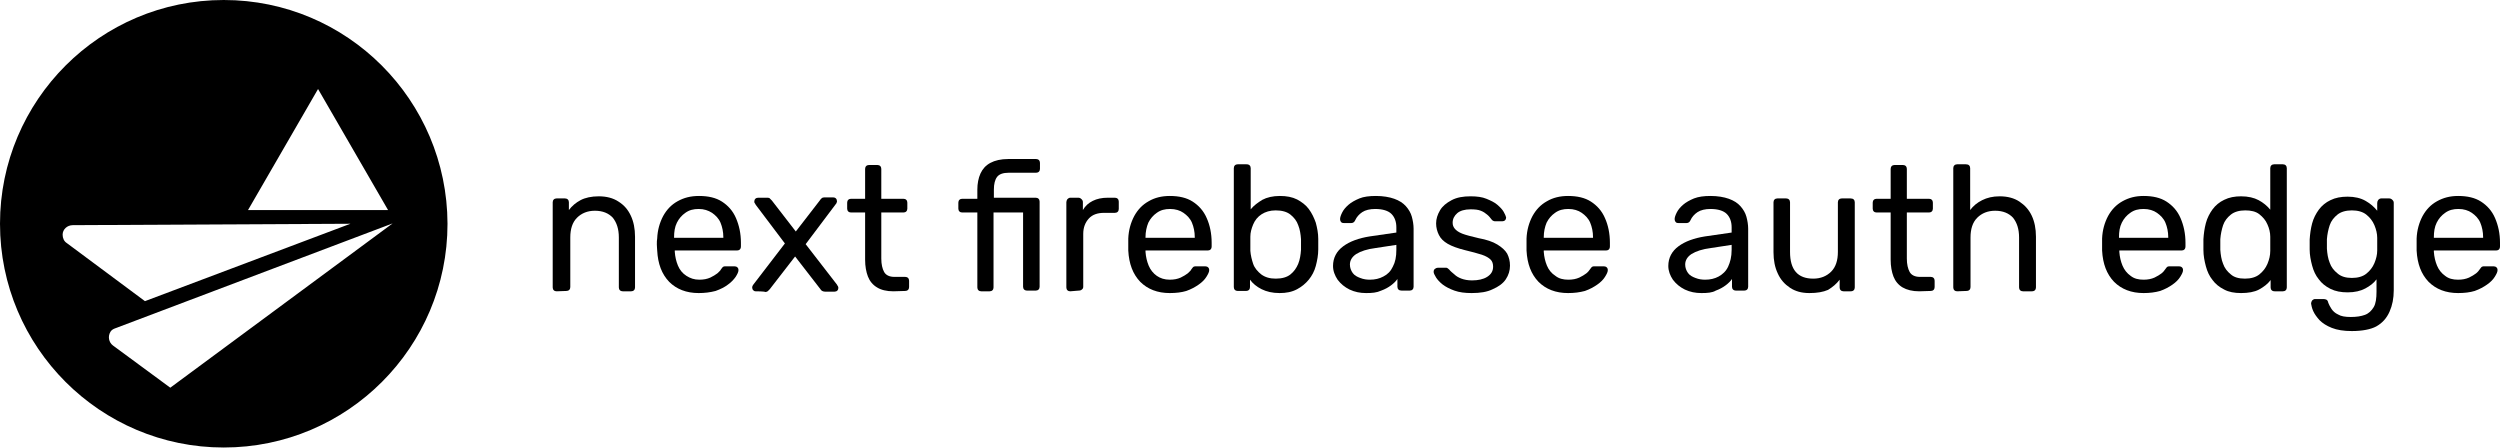
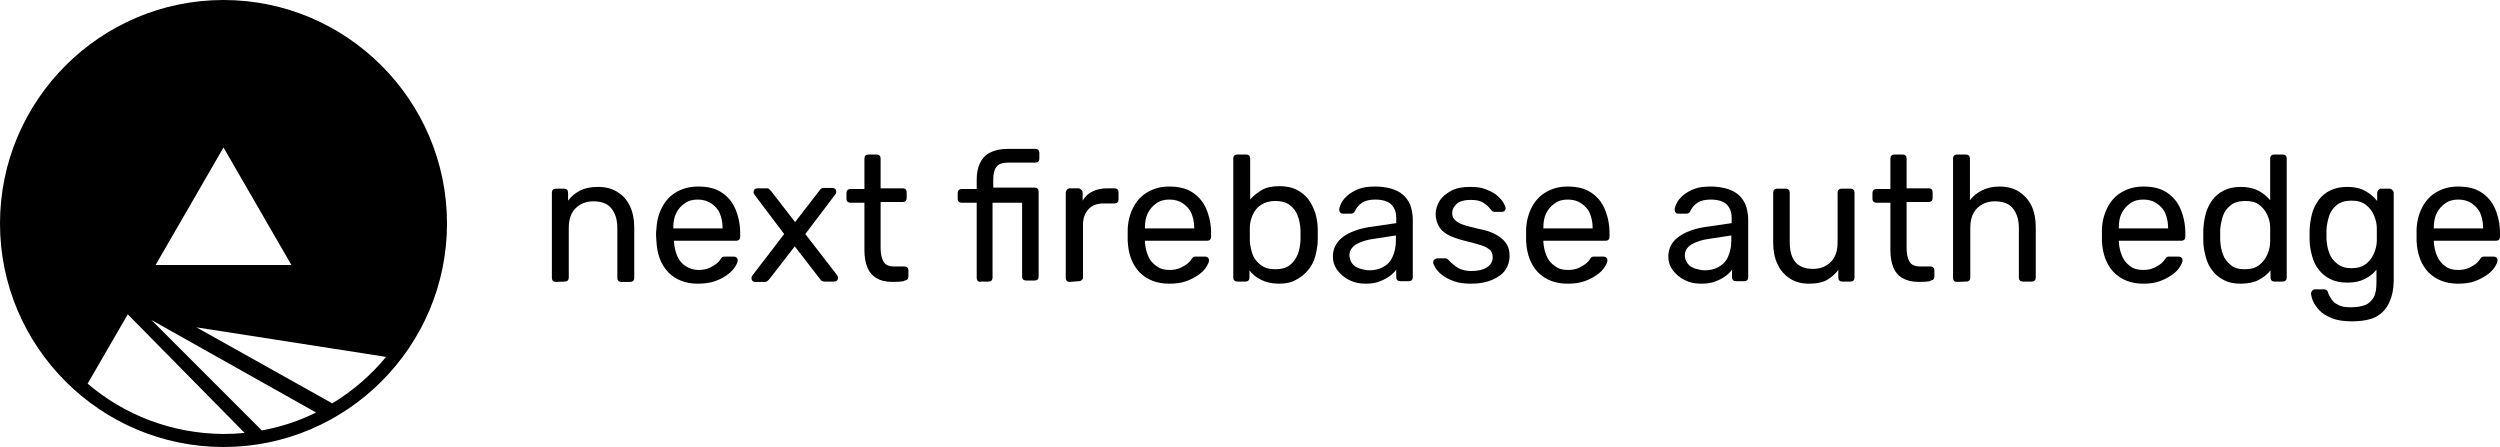
- <svg xmlns="http://www.w3.org/2000/svg" version="1.1" id="Layer_1" x="0px" y="0px" viewBox="0 0 710.6 127.1" style="enable-background:new 0 0 710.6 127.1;" xml:space="preserve">
-   <path d="M63.6,0C28.5,0,0,28.5,0,63.6s28.5,63.6,63.6,63.6s63.6-28.5,63.6-63.6C127.1,28.5,98.7,0,63.6,0z M90.4,25.3l19.9,34.4  H70.5L90.4,25.3z M17.8,66.7c0-1.5,1.3-2.7,2.9-2.7l78.9-0.4l-58.4,22L19,69.1C18.2,68.6,17.8,67.7,17.8,66.7z M48.4,110.2  L32.1,98.2c-1.2-0.9-1.5-2.6-0.7-3.9c0.3-0.5,0.8-0.8,1.4-1l78.8-29.8L48.4,110.2z" />
+ <svg xmlns="http://www.w3.org/2000/svg" version="1.1" id="Layer_1" x="0px" y="0px" viewBox="0 0 710.3 127" style="enable-background:new 0 0 710.3 127;" xml:space="preserve">
  <g>
-     <path d="M158.2,82.8c-0.3,0-0.6-0.1-0.8-0.3s-0.3-0.5-0.3-0.8V57.5c0-0.3,0.1-0.6,0.3-0.8c0.2-0.2,0.5-0.3,0.8-0.3h2.4   c0.3,0,0.6,0.1,0.8,0.3s0.3,0.5,0.3,0.8v2.2c0.9-1.2,2-2.1,3.3-2.8s3.1-1.1,5.2-1.1c2.2,0,4.1,0.5,5.6,1.5c1.6,1,2.7,2.3,3.5,4   s1.2,3.7,1.2,6v14.4c0,0.3-0.1,0.6-0.3,0.8c-0.2,0.2-0.5,0.3-0.8,0.3H177c-0.3,0-0.6-0.1-0.8-0.3s-0.3-0.5-0.3-0.8V67.5   c0-2.4-0.6-4.2-1.7-5.6c-1.2-1.3-2.9-2-5.1-2c-2.1,0-3.8,0.7-5.1,2s-1.9,3.2-1.9,5.6v14.1c0,0.3-0.1,0.6-0.3,0.8   c-0.2,0.2-0.5,0.3-0.8,0.3L158.2,82.8L158.2,82.8z" />
-     <path d="M198.6,83.3c-3.5,0-6.3-1.1-8.4-3.2c-2.1-2.2-3.2-5.1-3.4-8.9c0-0.4-0.1-1-0.1-1.7s0-1.3,0.1-1.7c0.1-2.4,0.7-4.5,1.7-6.4   c1-1.8,2.3-3.2,4.1-4.2s3.7-1.5,6.1-1.5c2.6,0,4.8,0.5,6.5,1.6s3.1,2.6,4,4.7s1.4,4.4,1.4,7V70c0,0.4-0.1,0.7-0.3,0.9   c-0.2,0.2-0.5,0.3-0.8,0.3h-17.7c0,0,0,0.1,0,0.2c0,0.1,0,0.2,0,0.2c0.1,1.4,0.4,2.7,0.9,3.9c0.5,1.2,1.3,2.2,2.4,2.9   s2.2,1.1,3.7,1.1c1.2,0,2.2-0.2,3.1-0.6c0.8-0.4,1.5-0.8,2-1.2c0.5-0.5,0.9-0.8,1-1.1c0.3-0.4,0.5-0.7,0.7-0.8   c0.2-0.1,0.4-0.1,0.8-0.1h2.4c0.3,0,0.6,0.1,0.8,0.3s0.3,0.4,0.3,0.8c0,0.5-0.3,1.1-0.8,1.9c-0.5,0.7-1.2,1.5-2.2,2.2   c-0.9,0.7-2.1,1.3-3.5,1.8C201.9,83.1,200.3,83.3,198.6,83.3z M191.6,67.6h14v-0.2c0-1.5-0.3-2.9-0.8-4.1s-1.4-2.1-2.4-2.8   c-1.1-0.7-2.3-1.1-3.8-1.1c-1.5,0-2.7,0.3-3.8,1.1c-1,0.7-1.8,1.6-2.4,2.8s-0.8,2.6-0.8,4.1L191.6,67.6L191.6,67.6z" />
-     <path d="M214.8,82.8c-0.3,0-0.5-0.1-0.7-0.3c-0.2-0.2-0.3-0.5-0.3-0.8c0-0.1,0-0.2,0.1-0.4c0.1-0.2,0.1-0.3,0.3-0.5l8.9-11.6   l-8.3-11c-0.1-0.2-0.2-0.4-0.3-0.5c-0.1-0.1-0.1-0.3-0.1-0.4c0-0.3,0.1-0.6,0.3-0.8c0.2-0.2,0.5-0.3,0.8-0.3h2.6   c0.4,0,0.7,0.1,0.8,0.3c0.2,0.2,0.4,0.4,0.5,0.5l6.8,8.8l6.8-8.8c0.1-0.2,0.3-0.4,0.5-0.6s0.5-0.3,0.8-0.3h2.5   c0.3,0,0.6,0.1,0.8,0.3c0.2,0.2,0.3,0.5,0.3,0.8c0,0.1,0,0.3-0.1,0.4c0,0.1-0.1,0.3-0.3,0.5L229,69.4l8.9,11.5   c0.1,0.2,0.2,0.4,0.3,0.5c0,0.1,0.1,0.3,0.1,0.4c0,0.3-0.1,0.6-0.3,0.8c-0.2,0.2-0.5,0.3-0.8,0.3h-2.7c-0.3,0-0.6-0.1-0.8-0.2   s-0.4-0.3-0.5-0.5l-7.2-9.3l-7.2,9.3c-0.1,0.1-0.3,0.3-0.5,0.5c-0.2,0.2-0.5,0.3-0.8,0.3C217.4,82.8,214.8,82.8,214.8,82.8z" />
-     <path d="M253.9,82.8c-1.9,0-3.5-0.4-4.6-1.1c-1.2-0.7-2.1-1.8-2.6-3.1c-0.5-1.3-0.8-2.9-0.8-4.8V60.4h-4c-0.3,0-0.6-0.1-0.8-0.3   s-0.3-0.5-0.3-0.8v-1.7c0-0.3,0.1-0.6,0.3-0.8c0.2-0.2,0.5-0.3,0.8-0.3h4v-8.5c0-0.3,0.1-0.6,0.3-0.8s0.5-0.3,0.8-0.3h2.4   c0.3,0,0.6,0.1,0.8,0.3s0.3,0.5,0.3,0.8v8.5h6.3c0.3,0,0.6,0.1,0.8,0.3c0.2,0.2,0.3,0.5,0.3,0.8v1.7c0,0.3-0.1,0.6-0.3,0.8   c-0.2,0.2-0.5,0.3-0.8,0.3h-6.3v13.1c0,1.6,0.3,2.9,0.8,3.8c0.5,0.9,1.5,1.4,2.9,1.4h3.1c0.3,0,0.6,0.1,0.8,0.3   c0.2,0.2,0.3,0.5,0.3,0.8v1.8c0,0.3-0.1,0.6-0.3,0.8c-0.2,0.2-0.5,0.3-0.8,0.3L253.9,82.8L253.9,82.8z" />
-     <path d="M278.9,82.8c-0.3,0-0.6-0.1-0.8-0.3c-0.2-0.2-0.3-0.5-0.3-0.8V60.4h-4.3c-0.3,0-0.6-0.1-0.8-0.3c-0.2-0.2-0.3-0.5-0.3-0.8   v-1.7c0-0.3,0.1-0.6,0.3-0.8c0.2-0.2,0.5-0.3,0.8-0.3h4.3v-2.6c0-1.7,0.3-3.3,0.9-4.6c0.6-1.3,1.5-2.3,2.8-3c1.3-0.7,3-1.1,5.1-1.1   h7.9c0.3,0,0.6,0.1,0.8,0.3c0.2,0.2,0.3,0.5,0.3,0.8V48c0,0.3-0.1,0.6-0.3,0.8c-0.2,0.2-0.5,0.3-0.8,0.3h-7.8   c-1.6,0-2.7,0.4-3.3,1.2c-0.6,0.8-0.9,2-0.9,3.6v2.3h11.9c0.3,0,0.6,0.1,0.8,0.3c0.2,0.2,0.3,0.5,0.3,0.8v24.2   c0,0.3-0.1,0.6-0.3,0.8c-0.2,0.2-0.5,0.3-0.8,0.3H292c-0.4,0-0.7-0.1-0.9-0.3c-0.2-0.2-0.3-0.5-0.3-0.8V60.4h-8.4v21.3   c0,0.3-0.1,0.6-0.3,0.8c-0.2,0.2-0.5,0.3-0.8,0.3H278.9z" />
-     <path d="M304.2,82.8c-0.3,0-0.6-0.1-0.8-0.3c-0.2-0.2-0.3-0.5-0.3-0.8V57.5c0-0.3,0.1-0.6,0.3-0.9c0.2-0.2,0.5-0.4,0.8-0.4h2.3   c0.3,0,0.6,0.1,0.9,0.4s0.4,0.5,0.4,0.9v2.2c0.7-1.2,1.6-2,2.8-2.6c1.2-0.6,2.6-0.9,4.3-0.9h2c0.3,0,0.6,0.1,0.8,0.3   s0.3,0.5,0.3,0.8v2.1c0,0.3-0.1,0.6-0.3,0.8c-0.2,0.2-0.5,0.3-0.8,0.3h-3.1c-1.8,0-3.3,0.5-4.3,1.6s-1.6,2.5-1.6,4.4v15   c0,0.3-0.1,0.6-0.4,0.8c-0.2,0.2-0.5,0.3-0.9,0.3L304.2,82.8L304.2,82.8z" />
-     <path d="M332.5,83.3c-3.5,0-6.3-1.1-8.4-3.2c-2.1-2.2-3.2-5.1-3.4-8.9c0-0.4,0-1,0-1.7s0-1.3,0-1.7c0.1-2.4,0.7-4.5,1.7-6.4   c1-1.8,2.3-3.2,4.1-4.2c1.7-1,3.7-1.5,6-1.5c2.6,0,4.8,0.5,6.5,1.6s3.1,2.6,4,4.7c0.9,2,1.4,4.4,1.4,7V70c0,0.4-0.1,0.7-0.3,0.9   c-0.2,0.2-0.5,0.3-0.8,0.3h-17.7c0,0,0,0.1,0,0.2c0,0.1,0,0.2,0,0.2c0.1,1.4,0.4,2.7,0.9,3.9c0.5,1.2,1.3,2.2,2.3,2.9   s2.2,1.1,3.7,1.1c1.2,0,2.2-0.2,3.1-0.6c0.8-0.4,1.5-0.8,2-1.2c0.5-0.5,0.9-0.8,1-1.1c0.3-0.4,0.5-0.7,0.7-0.8   c0.2-0.1,0.4-0.1,0.8-0.1h2.5c0.3,0,0.6,0.1,0.8,0.3c0.2,0.2,0.3,0.4,0.3,0.8c0,0.5-0.3,1.1-0.8,1.9s-1.2,1.5-2.2,2.2   c-1,0.7-2.1,1.3-3.5,1.8C335.9,83.1,334.3,83.3,332.5,83.3z M325.6,67.6h14v-0.2c0-1.5-0.3-2.9-0.8-4.1s-1.4-2.1-2.4-2.8   c-1-0.7-2.3-1.1-3.8-1.1c-1.5,0-2.7,0.3-3.8,1.1c-1,0.7-1.8,1.6-2.4,2.8c-0.5,1.2-0.8,2.6-0.8,4.1V67.6z" />
-     <path d="M363.7,83.3c-2,0-3.7-0.4-5.1-1.1s-2.5-1.6-3.3-2.7v2.1c0,0.3-0.1,0.6-0.3,0.8c-0.2,0.2-0.5,0.3-0.8,0.3h-2.4   c-0.3,0-0.6-0.1-0.8-0.3c-0.2-0.2-0.3-0.5-0.3-0.8V47.8c0-0.3,0.1-0.6,0.3-0.8c0.2-0.2,0.5-0.3,0.8-0.3h2.5c0.4,0,0.7,0.1,0.9,0.3   c0.2,0.2,0.3,0.5,0.3,0.8v11.7c0.9-1.1,2-1.9,3.3-2.7c1.3-0.7,3-1.1,5-1.1c1.9,0,3.5,0.3,4.9,1c1.3,0.7,2.5,1.6,3.3,2.7   c0.9,1.2,1.5,2.5,2,3.9c0.4,1.5,0.7,3,0.7,4.6c0,0.5,0,1.1,0,1.5s0,1,0,1.5c0,1.6-0.3,3.2-0.7,4.7c-0.4,1.5-1.1,2.8-2,3.9   c-0.9,1.1-2,2-3.3,2.7C367.2,83,365.6,83.3,363.7,83.3z M362.6,79.2c1.8,0,3.2-0.4,4.2-1.2c1-0.8,1.7-1.8,2.2-3s0.7-2.6,0.8-4   c0-1,0-2,0-3c-0.1-1.4-0.3-2.8-0.8-4c-0.4-1.2-1.2-2.2-2.2-3c-1-0.8-2.4-1.2-4.2-1.2c-1.6,0-2.9,0.4-4,1.1   c-1.1,0.7-1.9,1.7-2.4,2.9c-0.5,1.2-0.8,2.3-0.8,3.5c0,0.5,0,1.2,0,2s0,1.4,0,2c0.1,1.3,0.4,2.5,0.8,3.7s1.3,2.2,2.3,3   C359.6,78.8,360.9,79.2,362.6,79.2z" />
-     <path d="M388.3,83.3c-1.7,0-3.2-0.3-4.7-1c-1.4-0.7-2.5-1.6-3.4-2.8c-0.8-1.2-1.3-2.5-1.3-3.9c0-2.3,1-4.2,2.9-5.6   c1.9-1.4,4.4-2.3,7.5-2.8l7.6-1.1v-1.5c0-1.6-0.5-2.9-1.4-3.8c-0.9-0.9-2.5-1.4-4.6-1.4c-1.5,0-2.8,0.3-3.7,0.9   c-0.9,0.6-1.6,1.4-2,2.3c-0.2,0.5-0.6,0.8-1.1,0.8H382c-0.4,0-0.7-0.1-0.8-0.3c-0.2-0.2-0.3-0.5-0.3-0.8c0-0.5,0.2-1.1,0.6-1.9   c0.4-0.8,1-1.5,1.8-2.2s1.9-1.3,3.1-1.8s2.8-0.7,4.7-0.7c2,0,3.8,0.3,5.2,0.8c1.4,0.5,2.5,1.2,3.3,2.1c0.8,0.9,1.4,1.9,1.7,3   s0.5,2.3,0.5,3.4v16.5c0,0.3-0.1,0.6-0.3,0.8c-0.2,0.2-0.5,0.3-0.8,0.3h-2.3c-0.4,0-0.7-0.1-0.9-0.3c-0.2-0.2-0.3-0.5-0.3-0.8v-2.2   c-0.4,0.6-1,1.2-1.8,1.8s-1.7,1.1-2.8,1.5C391.3,83.2,390,83.3,388.3,83.3z M389.4,79.5c1.4,0,2.7-0.3,3.8-0.9   c1.2-0.6,2.1-1.5,2.7-2.8c0.7-1.3,1-2.8,1-4.8v-1.4l-5.9,0.9c-2.4,0.3-4.2,0.9-5.5,1.7c-1.2,0.8-1.8,1.8-1.8,3   c0,0.9,0.3,1.7,0.8,2.4s1.3,1.1,2.1,1.4C387.6,79.4,388.5,79.5,389.4,79.5z" />
-     <path d="M418.3,83.3c-1.9,0-3.5-0.2-4.9-0.7c-1.4-0.5-2.5-1.1-3.3-1.7c-0.9-0.7-1.5-1.4-1.9-2c-0.4-0.7-0.7-1.2-0.7-1.6   c0-0.4,0.1-0.7,0.4-0.9c0.3-0.2,0.5-0.3,0.8-0.3h2.2c0.2,0,0.4,0,0.5,0.1s0.3,0.2,0.5,0.4c0.4,0.5,0.9,0.9,1.5,1.4   c0.5,0.5,1.2,0.9,2,1.2c0.8,0.3,1.8,0.5,3,0.5c1.7,0,3.2-0.3,4.3-1c1.1-0.7,1.7-1.6,1.7-2.9c0-0.8-0.2-1.5-0.7-2   c-0.5-0.5-1.3-1-2.5-1.4c-1.2-0.4-2.8-0.8-4.8-1.3c-2-0.5-3.7-1.1-4.9-1.8c-1.2-0.7-2-1.5-2.5-2.5s-0.8-2.1-0.8-3.3   c0-1.3,0.4-2.5,1.1-3.7s1.8-2.1,3.3-2.9c1.5-0.8,3.3-1.1,5.4-1.1c1.8,0,3.3,0.2,4.5,0.7s2.3,1,3.1,1.7c0.8,0.7,1.4,1.3,1.8,2   c0.4,0.7,0.6,1.2,0.7,1.6c0,0.3-0.1,0.6-0.3,0.8c-0.2,0.2-0.5,0.3-0.8,0.3h-2.1c-0.2,0-0.4-0.1-0.6-0.2c-0.1-0.1-0.3-0.2-0.4-0.4   c-0.3-0.4-0.7-0.9-1.2-1.3c-0.5-0.4-1-0.8-1.8-1.1c-0.7-0.3-1.7-0.4-2.9-0.4c-1.7,0-3,0.4-3.8,1.1s-1.3,1.6-1.3,2.7   c0,0.7,0.2,1.2,0.6,1.7c0.4,0.5,1.1,1,2.1,1.4c1,0.4,2.6,0.8,4.7,1.3c2.2,0.4,4,1,5.3,1.8c1.3,0.8,2.2,1.6,2.8,2.6   c0.5,1,0.8,2.1,0.8,3.4c0,1.4-0.4,2.7-1.2,3.9c-0.8,1.2-2.1,2.1-3.7,2.8C422.7,83,420.7,83.3,418.3,83.3z" />
-     <path d="M445.7,83.3c-3.5,0-6.3-1.1-8.4-3.2c-2.1-2.2-3.2-5.1-3.4-8.9c0-0.4,0-1,0-1.7s0-1.3,0-1.7c0.1-2.4,0.7-4.5,1.7-6.4   c1-1.8,2.3-3.2,4.1-4.2c1.7-1,3.7-1.5,6-1.5c2.6,0,4.8,0.5,6.5,1.6s3.1,2.6,4,4.7c0.9,2,1.4,4.4,1.4,7V70c0,0.4-0.1,0.7-0.3,0.9   c-0.2,0.2-0.5,0.3-0.8,0.3h-17.7c0,0,0,0.1,0,0.2c0,0.1,0,0.2,0,0.2c0.1,1.4,0.4,2.7,0.9,3.9c0.5,1.2,1.3,2.2,2.4,2.9   c1,0.8,2.2,1.1,3.7,1.1c1.2,0,2.2-0.2,3.1-0.6c0.8-0.4,1.5-0.8,2-1.2s0.8-0.8,1-1.1c0.3-0.4,0.5-0.7,0.7-0.8s0.4-0.1,0.8-0.1h2.5   c0.3,0,0.6,0.1,0.8,0.3c0.2,0.2,0.3,0.4,0.3,0.8c0,0.5-0.3,1.1-0.8,1.9s-1.2,1.5-2.2,2.2c-1,0.7-2.1,1.3-3.5,1.8   C449,83.1,447.5,83.3,445.7,83.3z M438.8,67.6h14v-0.2c0-1.5-0.3-2.9-0.8-4.1s-1.4-2.1-2.4-2.8c-1-0.7-2.3-1.1-3.8-1.1   c-1.5,0-2.7,0.3-3.8,1.1c-1,0.7-1.8,1.6-2.4,2.8c-0.5,1.2-0.8,2.6-0.8,4.1V67.6z" />
-     <path d="M483.6,83.3c-1.7,0-3.2-0.3-4.7-1c-1.4-0.7-2.5-1.6-3.4-2.8c-0.8-1.2-1.3-2.5-1.3-3.9c0-2.3,1-4.2,2.9-5.6   c1.9-1.4,4.4-2.3,7.5-2.8l7.6-1.1v-1.5c0-1.6-0.5-2.9-1.4-3.8c-0.9-0.9-2.5-1.4-4.6-1.4c-1.5,0-2.8,0.3-3.7,0.9   c-0.9,0.6-1.6,1.4-2,2.3c-0.2,0.5-0.6,0.8-1.1,0.8h-2.3c-0.4,0-0.7-0.1-0.8-0.3c-0.2-0.2-0.3-0.5-0.3-0.8c0-0.5,0.2-1.1,0.6-1.9   s1-1.5,1.8-2.2s1.9-1.3,3.1-1.8c1.3-0.5,2.8-0.7,4.7-0.7c2,0,3.8,0.3,5.2,0.8c1.4,0.5,2.5,1.2,3.3,2.1s1.4,1.9,1.7,3   s0.5,2.3,0.5,3.4v16.5c0,0.3-0.1,0.6-0.3,0.8c-0.2,0.2-0.5,0.3-0.8,0.3h-2.3c-0.4,0-0.7-0.1-0.9-0.3c-0.2-0.2-0.3-0.5-0.3-0.8v-2.2   c-0.4,0.6-1,1.2-1.8,1.8s-1.7,1.1-2.8,1.5C486.7,83.2,485.3,83.3,483.6,83.3z M484.7,79.5c1.4,0,2.7-0.3,3.8-0.9s2.1-1.5,2.7-2.8   s1-2.8,1-4.8v-1.4l-5.9,0.9c-2.4,0.3-4.2,0.9-5.5,1.7c-1.2,0.8-1.8,1.8-1.8,3c0,0.9,0.3,1.7,0.8,2.4s1.3,1.1,2.1,1.4   C482.9,79.4,483.8,79.5,484.7,79.5z" />
-     <path d="M514.3,83.3c-2.2,0-4-0.5-5.5-1.5s-2.7-2.3-3.5-4.1c-0.8-1.7-1.2-3.7-1.2-6V57.5c0-0.3,0.1-0.6,0.3-0.8   c0.2-0.2,0.5-0.3,0.8-0.3h2.5c0.3,0,0.6,0.1,0.8,0.3c0.2,0.2,0.3,0.5,0.3,0.8v14.1c0,5.1,2.2,7.6,6.6,7.6c2.1,0,3.8-0.7,5.1-2   c1.3-1.3,1.9-3.2,1.9-5.6V57.5c0-0.3,0.1-0.6,0.3-0.8c0.2-0.2,0.5-0.3,0.8-0.3h2.5c0.4,0,0.7,0.1,0.9,0.3c0.2,0.2,0.3,0.5,0.3,0.8   v24.2c0,0.3-0.1,0.6-0.3,0.8c-0.2,0.2-0.5,0.3-0.9,0.3H524c-0.3,0-0.6-0.1-0.8-0.3c-0.2-0.2-0.3-0.5-0.3-0.8v-2.2   c-0.9,1.2-2,2.1-3.3,2.9C518.2,83,516.5,83.3,514.3,83.3z" />
-     <path d="M545.5,82.8c-1.9,0-3.5-0.4-4.7-1.1c-1.2-0.7-2.1-1.8-2.6-3.1c-0.5-1.3-0.8-2.9-0.8-4.8V60.4h-4c-0.3,0-0.6-0.1-0.8-0.3   c-0.2-0.2-0.3-0.5-0.3-0.8v-1.7c0-0.3,0.1-0.6,0.3-0.8c0.2-0.2,0.5-0.3,0.8-0.3h4v-8.5c0-0.3,0.1-0.6,0.3-0.8   c0.2-0.2,0.5-0.3,0.8-0.3h2.4c0.3,0,0.6,0.1,0.8,0.3c0.2,0.2,0.3,0.5,0.3,0.8v8.5h6.3c0.3,0,0.6,0.1,0.8,0.3   c0.2,0.2,0.3,0.5,0.3,0.8v1.7c0,0.3-0.1,0.6-0.3,0.8c-0.2,0.2-0.5,0.3-0.8,0.3h-6.3v13.1c0,1.6,0.3,2.9,0.8,3.8   c0.5,0.9,1.5,1.4,2.9,1.4h3.1c0.3,0,0.6,0.1,0.8,0.3c0.2,0.2,0.3,0.5,0.3,0.8v1.8c0,0.3-0.1,0.6-0.3,0.8c-0.2,0.2-0.5,0.3-0.8,0.3   L545.5,82.8L545.5,82.8z" />
-     <path d="M556.3,82.8c-0.3,0-0.6-0.1-0.8-0.3c-0.2-0.2-0.3-0.5-0.3-0.8V47.8c0-0.3,0.1-0.6,0.3-0.8c0.2-0.2,0.5-0.3,0.8-0.3h2.5   c0.4,0,0.7,0.1,0.9,0.3c0.2,0.2,0.3,0.5,0.3,0.8v11.9c0.9-1.2,2-2.1,3.4-2.8s3-1.1,5-1.1c2.2,0,4.1,0.5,5.6,1.5   c1.5,1,2.7,2.3,3.5,4s1.2,3.7,1.2,6v14.4c0,0.3-0.1,0.6-0.3,0.8c-0.2,0.2-0.5,0.3-0.9,0.3h-2.5c-0.3,0-0.6-0.1-0.8-0.3   c-0.2-0.2-0.3-0.5-0.3-0.8V67.5c0-2.4-0.6-4.2-1.7-5.6c-1.2-1.3-2.9-2-5.1-2c-2.1,0-3.8,0.7-5.1,2c-1.3,1.3-1.9,3.2-1.9,5.6v14.1   c0,0.3-0.1,0.6-0.3,0.8c-0.2,0.2-0.5,0.3-0.9,0.3L556.3,82.8L556.3,82.8z" />
-     <path d="M609.3,83.3c-3.5,0-6.3-1.1-8.4-3.2c-2.1-2.2-3.2-5.1-3.4-8.9c0-0.4,0-1,0-1.7s0-1.3,0-1.7c0.1-2.4,0.7-4.5,1.7-6.4   c1-1.8,2.3-3.2,4.1-4.2s3.7-1.5,6-1.5c2.6,0,4.8,0.5,6.5,1.6s3.1,2.6,4,4.7s1.4,4.4,1.4,7V70c0,0.4-0.1,0.7-0.3,0.9   c-0.2,0.2-0.5,0.3-0.8,0.3h-17.7c0,0,0,0.1,0,0.2c0,0.1,0,0.2,0,0.2c0.1,1.4,0.4,2.7,0.9,3.9c0.5,1.2,1.3,2.2,2.3,2.9   c1,0.8,2.2,1.1,3.7,1.1c1.2,0,2.2-0.2,3.1-0.6c0.8-0.4,1.5-0.8,2-1.2s0.8-0.8,1-1.1c0.3-0.4,0.5-0.7,0.7-0.8   c0.2-0.1,0.4-0.1,0.8-0.1h2.5c0.3,0,0.6,0.1,0.8,0.3c0.2,0.2,0.3,0.4,0.3,0.8c0,0.5-0.3,1.1-0.8,1.9s-1.2,1.5-2.2,2.2   c-1,0.7-2.1,1.3-3.5,1.8C612.6,83.1,611,83.3,609.3,83.3z M602.3,67.6h14v-0.2c0-1.5-0.3-2.9-0.8-4.1s-1.4-2.1-2.4-2.8   c-1-0.7-2.3-1.1-3.8-1.1c-1.5,0-2.7,0.3-3.8,1.1c-1,0.7-1.8,1.6-2.4,2.8s-0.8,2.6-0.8,4.1L602.3,67.6L602.3,67.6z" />
-     <path d="M637,83.3c-1.9,0-3.5-0.3-4.8-1c-1.4-0.7-2.5-1.6-3.3-2.7c-0.9-1.1-1.5-2.4-1.9-3.9c-0.4-1.5-0.7-3-0.7-4.7   c0-0.5,0-1.1,0-1.5s0-1,0-1.5c0.1-1.6,0.3-3.1,0.7-4.6s1.1-2.8,1.9-3.9s2-2.1,3.3-2.7c1.4-0.7,3-1,4.8-1c2,0,3.7,0.4,5,1.1   c1.3,0.7,2.4,1.6,3.3,2.7V47.8c0-0.3,0.1-0.6,0.3-0.8c0.2-0.2,0.5-0.3,0.8-0.3h2.5c0.3,0,0.6,0.1,0.8,0.3c0.2,0.2,0.3,0.5,0.3,0.8   v33.9c0,0.3-0.1,0.6-0.3,0.8c-0.2,0.2-0.5,0.3-0.8,0.3h-2.3c-0.4,0-0.7-0.1-0.9-0.3c-0.2-0.2-0.3-0.5-0.3-0.8v-2.1   c-0.8,1.1-2,2-3.3,2.7S639,83.3,637,83.3z M638.1,79.2c1.7,0,3.1-0.4,4.1-1.2s1.8-1.8,2.3-3s0.8-2.4,0.8-3.7c0-0.5,0-1.2,0-2   s0-1.4,0-2c0-1.2-0.3-2.4-0.8-3.5c-0.5-1.2-1.3-2.1-2.3-2.9s-2.4-1.1-4-1.1c-1.7,0-3.1,0.4-4.1,1.2c-1,0.8-1.8,1.8-2.2,3   c-0.4,1.2-0.7,2.6-0.8,4c0,1,0,2,0,3c0.1,1.4,0.3,2.8,0.8,4c0.4,1.2,1.2,2.2,2.2,3C635,78.8,636.3,79.2,638.1,79.2z" />
-     <path d="M668.5,94.1c-2.3,0-4.2-0.3-5.7-0.9s-2.6-1.3-3.5-2.2c-0.8-0.9-1.4-1.7-1.8-2.6s-0.5-1.6-0.6-2.1c0-0.3,0.1-0.6,0.3-0.9   c0.2-0.2,0.5-0.4,0.8-0.4h2.5c0.3,0,0.6,0.1,0.8,0.2c0.2,0.1,0.4,0.4,0.5,0.9c0.2,0.5,0.5,1.1,0.9,1.7s1,1.2,1.9,1.6   c0.8,0.5,2,0.7,3.6,0.7c1.6,0,2.9-0.2,4-0.6s1.9-1.2,2.5-2.2s0.8-2.5,0.8-4.4v-3.5c-0.8,1.1-1.9,1.9-3.2,2.6c-1.3,0.7-3,1.1-5,1.1   c-1.9,0-3.5-0.3-4.9-1c-1.4-0.7-2.5-1.6-3.3-2.7c-0.9-1.1-1.5-2.4-1.9-3.9c-0.4-1.5-0.7-3-0.7-4.6c0-0.9,0-1.9,0-2.8   c0.1-1.6,0.3-3.1,0.7-4.6s1.1-2.8,1.9-3.9s2-2.1,3.3-2.7c1.4-0.7,3-1,4.9-1c2,0,3.7,0.4,5.1,1.2s2.4,1.7,3.3,2.8v-2.2   c0-0.3,0.1-0.6,0.3-0.9c0.2-0.2,0.5-0.4,0.8-0.4h2.3c0.3,0,0.6,0.1,0.9,0.4s0.4,0.5,0.4,0.9v24.8c0,2.3-0.4,4.3-1.2,6.1   c-0.8,1.8-2,3.2-3.8,4.2C673.9,93.6,671.5,94.1,668.5,94.1z M668.5,79c1.7,0,3.1-0.4,4.1-1.2s1.8-1.8,2.3-3   c0.5-1.2,0.8-2.4,0.8-3.6c0-0.5,0-1.1,0-1.8c0-0.7,0-1.3,0-1.8c0-1.2-0.3-2.4-0.8-3.6s-1.3-2.2-2.3-3s-2.4-1.2-4.1-1.2   s-3.1,0.4-4.1,1.2c-1,0.8-1.8,1.8-2.2,3c-0.4,1.2-0.7,2.6-0.8,4c0,0.9,0,1.8,0,2.7c0.1,1.4,0.3,2.8,0.8,4c0.4,1.2,1.2,2.2,2.2,3   C665.4,78.6,666.8,79,668.5,79z" />
-     <path d="M698.7,83.3c-3.5,0-6.3-1.1-8.4-3.2c-2.1-2.2-3.2-5.1-3.4-8.9c0-0.4,0-1,0-1.7s0-1.3,0-1.7c0.1-2.4,0.7-4.5,1.7-6.4   c1-1.8,2.3-3.2,4.1-4.2s3.7-1.5,6-1.5c2.6,0,4.8,0.5,6.5,1.6s3.1,2.6,4,4.7s1.4,4.4,1.4,7V70c0,0.4-0.1,0.7-0.3,0.9   c-0.2,0.2-0.5,0.3-0.8,0.3h-17.7c0,0,0,0.1,0,0.2c0,0.1,0,0.2,0,0.2c0.1,1.4,0.4,2.7,0.9,3.9c0.5,1.2,1.3,2.2,2.3,2.9   c1,0.8,2.2,1.1,3.7,1.1c1.2,0,2.2-0.2,3.1-0.6c0.8-0.4,1.5-0.8,2-1.2s0.8-0.8,1-1.1c0.3-0.4,0.5-0.7,0.7-0.8   c0.2-0.1,0.4-0.1,0.8-0.1h2.5c0.3,0,0.6,0.1,0.8,0.3c0.2,0.2,0.3,0.4,0.3,0.8c0,0.5-0.3,1.1-0.8,1.9s-1.2,1.5-2.2,2.2   c-1,0.7-2.1,1.3-3.5,1.8C702.1,83.1,700.5,83.3,698.7,83.3z M691.8,67.6h14v-0.2c0-1.5-0.3-2.9-0.8-4.1s-1.4-2.1-2.4-2.8   c-1-0.7-2.3-1.1-3.8-1.1c-1.5,0-2.7,0.3-3.8,1.1c-1,0.7-1.8,1.6-2.4,2.8s-0.8,2.6-0.8,4.1L691.8,67.6L691.8,67.6z" />
+     <path d="M157.9,80.1c-0.3,0-0.6-0.1-0.8-0.3s-0.3-0.5-0.3-0.8V54.7c0-0.3,0.1-0.6,0.3-0.8c0.2-0.2,0.5-0.3,0.8-0.3h2.4   c0.3,0,0.6,0.1,0.8,0.3s0.3,0.5,0.3,0.8V57c0.9-1.2,2-2.1,3.3-2.8s3.1-1.1,5.2-1.1c2.2,0,4.1,0.5,5.6,1.5c1.6,1,2.7,2.3,3.5,4   s1.2,3.7,1.2,6v14.4c0,0.3-0.1,0.6-0.3,0.8c-0.2,0.2-0.5,0.3-0.8,0.3h-2.6c-0.3,0-0.6-0.1-0.8-0.3s-0.3-0.5-0.3-0.8V64.8   c0-2.4-0.6-4.2-1.7-5.6s-2.9-2-5.1-2c-2.1,0-3.8,0.7-5.1,2s-1.9,3.2-1.9,5.6v14.1c0,0.3-0.1,0.6-0.3,0.8c-0.2,0.2-0.5,0.3-0.8,0.3   L157.9,80.1L157.9,80.1z" />
+     <path d="M198.3,80.6c-3.5,0-6.3-1.1-8.4-3.2c-2.1-2.2-3.2-5.1-3.4-8.9c0-0.4-0.1-1-0.1-1.7s0-1.3,0.1-1.7c0.1-2.4,0.7-4.5,1.7-6.4   c1-1.8,2.3-3.2,4.1-4.2s3.7-1.5,6.1-1.5c2.6,0,4.8,0.5,6.5,1.6s3.1,2.6,4,4.7s1.4,4.4,1.4,7v0.9c0,0.4-0.1,0.7-0.3,0.9   c-0.2,0.2-0.5,0.3-0.8,0.3h-17.7c0,0,0,0.1,0,0.2c0,0.1,0,0.2,0,0.2c0.1,1.4,0.4,2.7,0.9,3.9c0.5,1.2,1.3,2.2,2.4,2.9   s2.2,1.1,3.7,1.1c1.2,0,2.2-0.2,3.1-0.6c0.8-0.4,1.5-0.8,2-1.2c0.5-0.5,0.9-0.8,1-1.1c0.3-0.4,0.5-0.7,0.7-0.8   c0.2-0.1,0.4-0.1,0.8-0.1h2.4c0.3,0,0.6,0.1,0.8,0.3s0.3,0.4,0.3,0.8c0,0.5-0.3,1.1-0.8,1.9c-0.5,0.7-1.2,1.5-2.2,2.2   c-0.9,0.7-2.1,1.3-3.5,1.8C201.6,80.4,200,80.6,198.3,80.6z M191.3,64.9h14v-0.2c0-1.5-0.3-2.9-0.8-4.1s-1.4-2.1-2.4-2.8   c-1.1-0.7-2.3-1.1-3.8-1.1c-1.5,0-2.7,0.3-3.8,1.1c-1,0.7-1.8,1.6-2.4,2.8s-0.8,2.6-0.8,4.1L191.3,64.9L191.3,64.9z" />
+     <path d="M214.5,80.1c-0.3,0-0.5-0.1-0.7-0.3c-0.2-0.2-0.3-0.5-0.3-0.8c0-0.1,0-0.2,0.1-0.4c0.1-0.2,0.1-0.3,0.3-0.5l8.9-11.6   l-8.3-11c-0.1-0.2-0.2-0.4-0.3-0.5c-0.1-0.1-0.1-0.3-0.1-0.4c0-0.3,0.1-0.6,0.3-0.8c0.2-0.2,0.5-0.3,0.8-0.3h2.6   c0.4,0,0.7,0.1,0.8,0.3c0.2,0.2,0.4,0.4,0.5,0.5l6.8,8.8l6.8-8.8c0.1-0.2,0.3-0.4,0.5-0.6s0.5-0.3,0.8-0.3h2.5   c0.3,0,0.6,0.1,0.8,0.3c0.2,0.2,0.3,0.5,0.3,0.8c0,0.1,0,0.3-0.1,0.4c0,0.1-0.1,0.3-0.3,0.5l-8.4,11.1l8.9,11.5   c0.1,0.2,0.2,0.4,0.3,0.5c0,0.1,0.1,0.3,0.1,0.4c0,0.3-0.1,0.6-0.3,0.8c-0.2,0.2-0.5,0.3-0.8,0.3h-2.7c-0.3,0-0.6-0.1-0.8-0.2   s-0.4-0.3-0.5-0.5l-7.2-9.3l-7.2,9.3c-0.1,0.1-0.3,0.3-0.5,0.5c-0.2,0.2-0.5,0.3-0.8,0.3L214.5,80.1L214.5,80.1z" />
+     <path d="M253.6,80.1c-1.9,0-3.5-0.4-4.6-1.1c-1.2-0.7-2.1-1.8-2.6-3.1c-0.5-1.3-0.8-2.9-0.8-4.8V57.6h-4c-0.3,0-0.6-0.1-0.8-0.3   s-0.3-0.5-0.3-0.8v-1.7c0-0.3,0.1-0.6,0.3-0.8c0.2-0.2,0.5-0.3,0.8-0.3h4V45c0-0.3,0.1-0.6,0.3-0.8s0.5-0.3,0.8-0.3h2.4   c0.3,0,0.6,0.1,0.8,0.3s0.3,0.5,0.3,0.8v8.5h6.3c0.3,0,0.6,0.1,0.8,0.3s0.3,0.5,0.3,0.8v1.7c0,0.3-0.1,0.6-0.3,0.8   c-0.2,0.2-0.5,0.3-0.8,0.3h-6.3v13.1c0,1.6,0.3,2.9,0.8,3.8c0.5,0.9,1.5,1.4,2.9,1.4h3.1c0.3,0,0.6,0.1,0.8,0.3s0.3,0.5,0.3,0.8   v1.8c0,0.3-0.1,0.6-0.3,0.8c-0.2,0.2-0.5,0.3-0.8,0.3C257.1,80.1,253.6,80.1,253.6,80.1z" />
+     <path d="M278.6,80.1c-0.3,0-0.6-0.1-0.8-0.3s-0.3-0.5-0.3-0.8V57.6h-4.3c-0.3,0-0.6-0.1-0.8-0.3s-0.3-0.5-0.3-0.8v-1.7   c0-0.3,0.1-0.6,0.3-0.8c0.2-0.2,0.5-0.3,0.8-0.3h4.3V51c0-1.7,0.3-3.3,0.9-4.6c0.6-1.3,1.5-2.3,2.8-3s3-1.1,5.1-1.1h7.9   c0.3,0,0.6,0.1,0.8,0.3s0.3,0.5,0.3,0.8v1.7c0,0.3-0.1,0.6-0.3,0.8c-0.2,0.2-0.5,0.3-0.8,0.3h-7.8c-1.6,0-2.7,0.4-3.3,1.2   s-0.9,2-0.9,3.6v2.3H294c0.3,0,0.6,0.1,0.8,0.3s0.3,0.5,0.3,0.8v24.2c0,0.3-0.1,0.6-0.3,0.8c-0.2,0.2-0.5,0.3-0.8,0.3h-2.4   c-0.4,0-0.7-0.1-0.9-0.3c-0.2-0.2-0.3-0.5-0.3-0.8V57.6h-8.4v21.3c0,0.3-0.1,0.6-0.3,0.8c-0.2,0.2-0.5,0.3-0.8,0.3H278.6z" />
+     <path d="M303.9,80.1c-0.3,0-0.6-0.1-0.8-0.3s-0.3-0.5-0.3-0.8V54.8c0-0.3,0.1-0.6,0.3-0.9c0.2-0.2,0.5-0.4,0.8-0.4h2.4   c0.3,0,0.6,0.1,0.9,0.4s0.4,0.5,0.4,0.9V57c0.7-1.2,1.6-2,2.8-2.6c1.2-0.6,2.6-0.9,4.3-0.9h2c0.3,0,0.6,0.1,0.8,0.3   c0.2,0.2,0.3,0.5,0.3,0.8v2.1c0,0.3-0.1,0.6-0.3,0.8c-0.2,0.2-0.5,0.3-0.8,0.3h-3.1c-1.8,0-3.3,0.5-4.3,1.6s-1.6,2.5-1.6,4.4v15   c0,0.3-0.1,0.6-0.4,0.8c-0.2,0.2-0.5,0.3-0.9,0.3L303.9,80.1L303.9,80.1z" />
+     <path d="M332.2,80.6c-3.5,0-6.3-1.1-8.4-3.2c-2.1-2.2-3.2-5.1-3.4-8.9c0-0.4,0-1,0-1.7s0-1.3,0-1.7c0.1-2.4,0.7-4.5,1.7-6.4   c1-1.8,2.3-3.2,4.1-4.2s3.7-1.5,6-1.5c2.6,0,4.8,0.5,6.5,1.6s3.1,2.6,4,4.7s1.4,4.4,1.4,7v0.9c0,0.4-0.1,0.7-0.3,0.9   c-0.2,0.2-0.5,0.3-0.8,0.3h-17.7c0,0,0,0.1,0,0.2c0,0.1,0,0.2,0,0.2c0.1,1.4,0.4,2.7,0.9,3.9c0.5,1.2,1.3,2.2,2.4,2.9   c1,0.8,2.2,1.1,3.7,1.1c1.2,0,2.2-0.2,3.1-0.6c0.8-0.4,1.5-0.8,2-1.2c0.5-0.5,0.9-0.8,1-1.1c0.3-0.4,0.5-0.7,0.7-0.8   c0.2-0.1,0.4-0.1,0.8-0.1h2.5c0.3,0,0.6,0.1,0.8,0.3s0.3,0.4,0.3,0.8c0,0.5-0.3,1.1-0.8,1.9s-1.2,1.5-2.2,2.2   c-1,0.7-2.1,1.3-3.5,1.8C335.6,80.4,334,80.6,332.2,80.6z M325.3,64.9h14v-0.2c0-1.5-0.3-2.9-0.8-4.1s-1.4-2.1-2.4-2.8   c-1-0.7-2.3-1.1-3.8-1.1c-1.5,0-2.7,0.3-3.8,1.1c-1,0.7-1.8,1.6-2.4,2.8s-0.8,2.6-0.8,4.1V64.9z" />
+     <path d="M363.4,80.6c-2,0-3.7-0.4-5.1-1.1s-2.5-1.6-3.3-2.7v2.1c0,0.3-0.1,0.6-0.3,0.8c-0.2,0.2-0.5,0.3-0.8,0.3h-2.4   c-0.3,0-0.6-0.1-0.8-0.3s-0.3-0.5-0.3-0.8V45c0-0.3,0.1-0.6,0.3-0.8s0.5-0.3,0.8-0.3h2.5c0.4,0,0.7,0.1,0.9,0.3   c0.2,0.2,0.3,0.5,0.3,0.8v11.7c0.9-1.1,2-1.9,3.3-2.7s3-1.1,5-1.1c1.9,0,3.5,0.3,4.9,1c1.3,0.7,2.5,1.6,3.3,2.7   c0.9,1.2,1.5,2.5,2,3.9c0.4,1.5,0.7,3,0.7,4.6c0,0.5,0,1.1,0,1.5s0,1,0,1.5c0,1.6-0.3,3.2-0.7,4.7c-0.4,1.5-1.1,2.8-2,3.9   c-0.9,1.1-2,2-3.3,2.7C366.9,80.3,365.3,80.6,363.4,80.6z M362.3,76.5c1.8,0,3.2-0.4,4.2-1.2c1-0.8,1.7-1.8,2.2-3s0.7-2.6,0.8-4   c0-1,0-2,0-3c-0.1-1.4-0.3-2.8-0.8-4c-0.4-1.2-1.2-2.2-2.2-3c-1-0.8-2.4-1.2-4.2-1.2c-1.6,0-2.9,0.4-4,1.1s-1.9,1.7-2.4,2.9   c-0.5,1.2-0.8,2.3-0.8,3.5c0,0.5,0,1.2,0,2s0,1.4,0,2c0.1,1.3,0.4,2.5,0.8,3.7s1.3,2.2,2.3,3C359.3,76.1,360.6,76.5,362.3,76.5z" />
+     <path d="M388,80.6c-1.7,0-3.2-0.3-4.6-1s-2.5-1.6-3.4-2.8s-1.3-2.5-1.3-3.9c0-2.3,1-4.2,2.9-5.6c1.9-1.4,4.4-2.3,7.5-2.8l7.6-1.1   v-1.5c0-1.6-0.5-2.9-1.4-3.8c-0.9-0.9-2.5-1.4-4.6-1.4c-1.5,0-2.8,0.3-3.7,0.9c-0.9,0.6-1.6,1.4-2,2.3c-0.2,0.5-0.6,0.8-1.1,0.8   h-2.3c-0.4,0-0.7-0.1-0.8-0.3c-0.2-0.2-0.3-0.5-0.3-0.8c0-0.5,0.2-1.1,0.6-1.9c0.4-0.8,1-1.5,1.8-2.2s1.9-1.3,3.1-1.8   c1.3-0.5,2.8-0.7,4.7-0.7c2,0,3.8,0.3,5.2,0.8s2.5,1.2,3.3,2.1s1.4,1.9,1.7,3s0.5,2.3,0.5,3.4v16.5c0,0.3-0.1,0.6-0.3,0.8   c-0.2,0.2-0.5,0.3-0.8,0.3h-2.4c-0.4,0-0.7-0.1-0.9-0.3c-0.2-0.2-0.3-0.5-0.3-0.8v-2.2c-0.4,0.6-1,1.2-1.8,1.8s-1.7,1.1-2.8,1.5   C391,80.4,389.7,80.6,388,80.6z M389.1,76.8c1.4,0,2.7-0.3,3.8-0.9c1.2-0.6,2.1-1.5,2.7-2.8s1-2.8,1-4.8v-1.4l-5.9,0.9   c-2.4,0.3-4.2,0.9-5.5,1.7c-1.2,0.8-1.8,1.8-1.8,3c0,0.9,0.3,1.7,0.8,2.4s1.3,1.1,2.1,1.4C387.3,76.6,388.2,76.8,389.1,76.8z" />
+     <path d="M418,80.6c-1.9,0-3.5-0.2-4.9-0.7c-1.4-0.5-2.5-1.1-3.3-1.7c-0.9-0.7-1.5-1.4-1.9-2c-0.4-0.7-0.7-1.2-0.7-1.6   c0-0.4,0.1-0.7,0.4-0.9c0.3-0.2,0.5-0.3,0.8-0.3h2.2c0.2,0,0.4,0,0.5,0.1s0.3,0.2,0.5,0.4c0.4,0.5,0.9,0.9,1.5,1.4s1.2,0.9,2,1.2   c0.8,0.3,1.8,0.5,3,0.5c1.7,0,3.2-0.3,4.3-1c1.1-0.7,1.7-1.6,1.7-2.9c0-0.8-0.2-1.5-0.7-2s-1.3-1-2.5-1.4c-1.2-0.4-2.8-0.8-4.8-1.3   c-2-0.5-3.7-1.1-4.9-1.8c-1.2-0.7-2-1.5-2.5-2.5c-0.5-1-0.8-2.1-0.8-3.3c0-1.3,0.4-2.5,1.1-3.7s1.9-2.1,3.3-2.9   c1.5-0.8,3.3-1.1,5.4-1.1c1.8,0,3.3,0.2,4.5,0.7s2.3,1,3.1,1.7c0.8,0.7,1.4,1.3,1.8,2c0.4,0.7,0.6,1.2,0.7,1.6   c0,0.3-0.1,0.6-0.3,0.8c-0.2,0.2-0.5,0.3-0.8,0.3h-2.1c-0.2,0-0.4-0.1-0.6-0.2c-0.1-0.1-0.3-0.2-0.4-0.4c-0.3-0.4-0.7-0.9-1.2-1.3   c-0.5-0.4-1-0.8-1.8-1.1c-0.7-0.3-1.7-0.4-2.9-0.4c-1.7,0-3,0.4-3.8,1.1s-1.3,1.6-1.3,2.7c0,0.7,0.2,1.2,0.6,1.7   c0.4,0.5,1.1,1,2.1,1.4c1,0.4,2.6,0.8,4.7,1.3c2.2,0.4,4,1,5.3,1.8s2.2,1.6,2.8,2.6s0.8,2.1,0.8,3.4c0,1.4-0.4,2.7-1.2,3.9   s-2.1,2.1-3.7,2.8C422.4,80.2,420.4,80.6,418,80.6z" />
+     <path d="M445.4,80.6c-3.5,0-6.3-1.1-8.4-3.2c-2.1-2.2-3.2-5.1-3.4-8.9c0-0.4,0-1,0-1.7s0-1.3,0-1.7c0.1-2.4,0.7-4.5,1.7-6.4   c1-1.8,2.3-3.2,4.1-4.2s3.7-1.5,6-1.5c2.6,0,4.8,0.5,6.5,1.6s3.1,2.6,4,4.7s1.4,4.4,1.4,7v0.9c0,0.4-0.1,0.7-0.3,0.9   c-0.2,0.2-0.5,0.3-0.8,0.3h-17.7c0,0,0,0.1,0,0.2c0,0.1,0,0.2,0,0.2c0.1,1.4,0.4,2.7,0.9,3.9c0.5,1.2,1.3,2.2,2.4,2.9   c1,0.8,2.2,1.1,3.7,1.1c1.2,0,2.2-0.2,3.1-0.6c0.8-0.4,1.5-0.8,2-1.2c0.5-0.5,0.9-0.8,1-1.1c0.3-0.4,0.5-0.7,0.7-0.8   c0.2-0.1,0.4-0.1,0.8-0.1h2.5c0.3,0,0.6,0.1,0.8,0.3s0.3,0.4,0.3,0.8c0,0.5-0.3,1.1-0.8,1.9s-1.2,1.5-2.2,2.2   c-1,0.7-2.1,1.3-3.5,1.8C448.7,80.4,447.2,80.6,445.4,80.6z M438.5,64.9h14v-0.2c0-1.5-0.3-2.9-0.8-4.1s-1.4-2.1-2.4-2.8   c-1-0.7-2.3-1.1-3.8-1.1c-1.5,0-2.7,0.3-3.8,1.1c-1,0.7-1.8,1.6-2.4,2.8s-0.8,2.6-0.8,4.1V64.9z" />
+     <path d="M483.3,80.6c-1.7,0-3.2-0.3-4.6-1s-2.5-1.6-3.4-2.8s-1.3-2.5-1.3-3.9c0-2.3,1-4.2,2.9-5.6c1.9-1.4,4.4-2.3,7.5-2.8l7.6-1.1   v-1.5c0-1.6-0.5-2.9-1.4-3.8c-0.9-0.9-2.5-1.4-4.6-1.4c-1.5,0-2.8,0.3-3.7,0.9c-0.9,0.6-1.6,1.4-2,2.3c-0.2,0.5-0.6,0.8-1.1,0.8   h-2.3c-0.4,0-0.7-0.1-0.8-0.3c-0.2-0.2-0.3-0.5-0.3-0.8c0-0.5,0.2-1.1,0.6-1.9c0.4-0.8,1-1.5,1.8-2.2s1.9-1.3,3.1-1.8   c1.3-0.5,2.8-0.7,4.7-0.7c2,0,3.8,0.3,5.2,0.8c1.4,0.5,2.5,1.2,3.3,2.1s1.4,1.9,1.7,3s0.5,2.3,0.5,3.4v16.5c0,0.3-0.1,0.6-0.3,0.8   c-0.2,0.2-0.5,0.3-0.8,0.3h-2.3c-0.4,0-0.7-0.1-0.9-0.3c-0.2-0.2-0.3-0.5-0.3-0.8v-2.2c-0.4,0.6-1,1.2-1.8,1.8s-1.7,1.1-2.8,1.5   C486.4,80.4,485,80.6,483.3,80.6z M484.4,76.8c1.4,0,2.7-0.3,3.8-0.9s2.1-1.5,2.7-2.8s1-2.8,1-4.8v-1.4l-5.9,0.9   c-2.4,0.3-4.2,0.9-5.5,1.7c-1.2,0.8-1.8,1.8-1.8,3c0,0.9,0.3,1.7,0.8,2.4s1.3,1.1,2.1,1.4C482.6,76.6,483.5,76.8,484.4,76.8z" />
+     <path d="M514,80.6c-2.2,0-4-0.5-5.5-1.5s-2.7-2.3-3.5-4.1c-0.8-1.7-1.2-3.7-1.2-6V54.7c0-0.3,0.1-0.6,0.3-0.8   c0.2-0.2,0.5-0.3,0.8-0.3h2.5c0.3,0,0.6,0.1,0.8,0.3c0.2,0.2,0.3,0.5,0.3,0.8v14.1c0,5.1,2.2,7.6,6.6,7.6c2.1,0,3.8-0.7,5.1-2   c1.3-1.3,1.9-3.2,1.9-5.6V54.7c0-0.3,0.1-0.6,0.3-0.8c0.2-0.2,0.5-0.3,0.8-0.3h2.5c0.4,0,0.7,0.1,0.9,0.3c0.2,0.2,0.3,0.5,0.3,0.8   v24.2c0,0.3-0.1,0.6-0.3,0.8c-0.2,0.2-0.5,0.3-0.9,0.3h-2.3c-0.3,0-0.6-0.1-0.8-0.3c-0.2-0.2-0.3-0.5-0.3-0.8v-2.2   c-0.9,1.2-2,2.1-3.3,2.9C517.9,80.2,516.2,80.6,514,80.6z" />
+     <path d="M545.2,80.1c-1.9,0-3.5-0.4-4.7-1.1c-1.2-0.7-2.1-1.8-2.6-3.1c-0.5-1.3-0.8-2.9-0.8-4.8V57.6h-4c-0.3,0-0.6-0.1-0.8-0.3   c-0.2-0.2-0.3-0.5-0.3-0.8v-1.7c0-0.3,0.1-0.6,0.3-0.8c0.2-0.2,0.5-0.3,0.8-0.3h4V45c0-0.3,0.1-0.6,0.3-0.8   c0.2-0.2,0.5-0.3,0.8-0.3h2.4c0.3,0,0.6,0.1,0.8,0.3c0.2,0.2,0.3,0.5,0.3,0.8v8.5h6.3c0.3,0,0.6,0.1,0.8,0.3   c0.2,0.2,0.3,0.5,0.3,0.8v1.7c0,0.3-0.1,0.6-0.3,0.8c-0.2,0.2-0.5,0.3-0.8,0.3h-6.3v13.1c0,1.6,0.3,2.9,0.8,3.8   c0.5,0.9,1.5,1.4,2.9,1.4h3.1c0.3,0,0.6,0.1,0.8,0.3c0.2,0.2,0.3,0.5,0.3,0.8v1.8c0,0.3-0.1,0.6-0.3,0.8c-0.2,0.2-0.5,0.3-0.8,0.3   C548.7,80.1,545.2,80.1,545.2,80.1z" />
+     <path d="M556,80.1c-0.3,0-0.6-0.1-0.8-0.3c-0.2-0.2-0.3-0.5-0.3-0.8V45c0-0.3,0.1-0.6,0.3-0.8c0.2-0.2,0.5-0.3,0.8-0.3h2.5   c0.4,0,0.7,0.1,0.9,0.3c0.2,0.2,0.3,0.5,0.3,0.8v11.9c0.9-1.2,2-2.1,3.4-2.8s3-1.1,5-1.1c2.2,0,4.1,0.5,5.6,1.5   c1.5,1,2.7,2.3,3.5,4s1.2,3.7,1.2,6v14.4c0,0.3-0.1,0.6-0.3,0.8c-0.2,0.2-0.5,0.3-0.9,0.3h-2.5c-0.3,0-0.6-0.1-0.8-0.3   c-0.2-0.2-0.3-0.5-0.3-0.8V64.8c0-2.4-0.6-4.2-1.7-5.6s-2.9-2-5.1-2c-2.1,0-3.8,0.7-5.1,2c-1.3,1.3-1.9,3.2-1.9,5.6v14.1   c0,0.3-0.1,0.6-0.3,0.8c-0.2,0.2-0.5,0.3-0.9,0.3L556,80.1L556,80.1z" />
+     <path d="M609,80.6c-3.5,0-6.3-1.1-8.4-3.2c-2.1-2.2-3.2-5.1-3.4-8.9c0-0.4,0-1,0-1.7s0-1.3,0-1.7c0.1-2.4,0.7-4.5,1.7-6.4   c1-1.8,2.3-3.2,4.1-4.2s3.7-1.5,6-1.5c2.6,0,4.8,0.5,6.5,1.6s3.1,2.6,4,4.7s1.4,4.4,1.4,7v0.9c0,0.4-0.1,0.7-0.3,0.9   c-0.2,0.2-0.5,0.3-0.8,0.3H602c0,0,0,0.1,0,0.2c0,0.1,0,0.2,0,0.2c0.1,1.4,0.4,2.7,0.9,3.9c0.5,1.2,1.3,2.2,2.3,2.9   c1,0.8,2.2,1.1,3.7,1.1c1.2,0,2.2-0.2,3.1-0.6c0.8-0.4,1.5-0.8,2-1.2s0.8-0.8,1-1.1c0.3-0.4,0.5-0.7,0.7-0.8   c0.2-0.1,0.4-0.1,0.8-0.1h2.5c0.3,0,0.6,0.1,0.8,0.3c0.2,0.2,0.3,0.4,0.3,0.8c0,0.5-0.3,1.1-0.8,1.9s-1.2,1.5-2.2,2.2   c-1,0.7-2.1,1.3-3.5,1.8C612.3,80.4,610.7,80.6,609,80.6z M602,64.9h14v-0.2c0-1.5-0.3-2.9-0.8-4.1s-1.4-2.1-2.4-2.8   c-1-0.7-2.3-1.1-3.8-1.1c-1.5,0-2.7,0.3-3.8,1.1c-1,0.7-1.8,1.6-2.4,2.8s-0.8,2.6-0.8,4.1L602,64.9L602,64.9z" />
+     <path d="M636.7,80.6c-1.9,0-3.5-0.3-4.8-1c-1.4-0.7-2.5-1.6-3.3-2.7c-0.9-1.1-1.5-2.4-1.9-3.9c-0.4-1.5-0.7-3-0.7-4.7   c0-0.5,0-1.1,0-1.5s0-1,0-1.5c0.1-1.6,0.3-3.1,0.7-4.6s1.1-2.8,1.9-3.9s2-2.1,3.3-2.7c1.4-0.7,3-1,4.8-1c2,0,3.7,0.4,5,1.1   c1.3,0.7,2.4,1.6,3.3,2.7V45c0-0.3,0.1-0.6,0.3-0.8c0.2-0.2,0.5-0.3,0.8-0.3h2.5c0.3,0,0.6,0.1,0.8,0.3c0.2,0.2,0.3,0.5,0.3,0.8   v33.9c0,0.3-0.1,0.6-0.3,0.8c-0.2,0.2-0.5,0.3-0.8,0.3h-2.3c-0.4,0-0.7-0.1-0.9-0.3c-0.2-0.2-0.3-0.5-0.3-0.8v-2.1   c-0.8,1.1-2,2-3.3,2.7S638.7,80.6,636.7,80.6z M637.8,76.5c1.7,0,3.1-0.4,4.1-1.2s1.8-1.8,2.3-3s0.8-2.4,0.8-3.7c0-0.5,0-1.2,0-2   s0-1.4,0-2c0-1.2-0.3-2.4-0.8-3.5c-0.5-1.2-1.3-2.1-2.3-2.9s-2.4-1.1-4-1.1c-1.7,0-3.1,0.4-4.1,1.2c-1,0.8-1.8,1.8-2.2,3   c-0.4,1.2-0.7,2.6-0.8,4c0,1,0,2,0,3c0.1,1.4,0.3,2.8,0.8,4c0.4,1.2,1.2,2.2,2.2,3C634.7,76.1,636,76.5,637.8,76.5z" />
+     <path d="M668.2,91.3c-2.3,0-4.2-0.3-5.7-0.9s-2.6-1.3-3.5-2.2c-0.8-0.9-1.4-1.7-1.8-2.6s-0.5-1.6-0.6-2.1c0-0.3,0.1-0.6,0.3-0.9   c0.2-0.2,0.5-0.4,0.8-0.4h2.5c0.3,0,0.6,0.1,0.8,0.2c0.2,0.1,0.4,0.4,0.5,0.9c0.2,0.5,0.5,1.1,0.9,1.7s1,1.2,1.9,1.6   c0.8,0.5,2,0.7,3.6,0.7c1.6,0,2.9-0.2,4-0.6s1.9-1.2,2.5-2.2s0.8-2.5,0.8-4.4v-3.5c-0.8,1.1-1.9,1.9-3.2,2.6c-1.3,0.7-3,1.1-5,1.1   c-1.9,0-3.5-0.3-4.9-1c-1.4-0.7-2.5-1.6-3.3-2.7c-0.9-1.1-1.5-2.4-1.9-3.9c-0.4-1.5-0.7-3-0.7-4.6c0-0.9,0-1.9,0-2.8   c0.1-1.6,0.3-3.1,0.7-4.6s1.1-2.8,1.9-3.9s2-2.1,3.3-2.7c1.4-0.7,3-1,4.9-1c2,0,3.7,0.4,5.1,1.2s2.4,1.7,3.3,2.8v-2.2   c0-0.3,0.1-0.6,0.3-0.9c0.2-0.2,0.5-0.4,0.8-0.4h2.3c0.3,0,0.6,0.1,0.9,0.4s0.4,0.5,0.4,0.9v24.8c0,2.3-0.4,4.3-1.2,6.1   c-0.8,1.8-2,3.2-3.8,4.2C673.6,90.8,671.2,91.3,668.2,91.3z M668.1,76.2c1.7,0,3.1-0.4,4.1-1.2s1.8-1.8,2.3-3   c0.5-1.2,0.8-2.4,0.8-3.6c0-0.5,0-1.1,0-1.8c0-0.7,0-1.3,0-1.8c0-1.2-0.3-2.4-0.8-3.6s-1.3-2.2-2.3-3s-2.4-1.2-4.1-1.2   s-3.1,0.4-4.1,1.2c-1,0.8-1.8,1.8-2.2,3c-0.4,1.2-0.7,2.6-0.8,4c0,0.9,0,1.8,0,2.7c0.1,1.4,0.3,2.8,0.8,4c0.4,1.2,1.2,2.2,2.2,3   C665.1,75.8,666.4,76.2,668.1,76.2z" />
+     <path d="M698.4,80.6c-3.5,0-6.3-1.1-8.4-3.2c-2.1-2.2-3.2-5.1-3.4-8.9c0-0.4,0-1,0-1.7s0-1.3,0-1.7c0.1-2.4,0.7-4.5,1.7-6.4   c1-1.8,2.3-3.2,4.1-4.2s3.7-1.5,6-1.5c2.6,0,4.8,0.5,6.5,1.6s3.1,2.6,4,4.7s1.4,4.4,1.4,7v0.9c0,0.4-0.1,0.7-0.3,0.9   c-0.2,0.2-0.5,0.3-0.8,0.3h-17.7c0,0,0,0.1,0,0.2c0,0.1,0,0.2,0,0.2c0.1,1.4,0.4,2.7,0.9,3.9c0.5,1.2,1.3,2.2,2.3,2.9   c1,0.8,2.2,1.1,3.7,1.1c1.2,0,2.2-0.2,3.1-0.6c0.8-0.4,1.5-0.8,2-1.2s0.8-0.8,1-1.1c0.3-0.4,0.5-0.7,0.7-0.8   c0.2-0.1,0.4-0.1,0.8-0.1h2.5c0.3,0,0.6,0.1,0.8,0.3c0.2,0.2,0.3,0.4,0.3,0.8c0,0.5-0.3,1.1-0.8,1.9s-1.2,1.5-2.2,2.2   c-1,0.7-2.1,1.3-3.5,1.8C701.8,80.4,700.2,80.6,698.4,80.6z M691.5,64.9h14v-0.2c0-1.5-0.3-2.9-0.8-4.1s-1.4-2.1-2.4-2.8   c-1-0.7-2.3-1.1-3.8-1.1c-1.5,0-2.7,0.3-3.8,1.1c-1,0.7-1.8,1.6-2.4,2.8s-0.8,2.6-0.8,4.1L691.5,64.9L691.5,64.9z" />
  </g>
+   <path d="M63.5,0C28.5,0,0,28.5,0,63.5c0,35,28.5,63.5,63.5,63.5c35,0,63.5-28.5,63.5-63.5S98.5,0,63.5,0z M89.8,117.2  c-4.8,2.4-10,4.1-15.4,5.1L43,90.9L89.8,117.2z M63.5,41.9l19.3,33.4H44.2L63.5,41.9z M24.9,109l11.4-19.7l33.2,33.7  c-2,0.2-3.9,0.3-6,0.3C48.8,123.2,35.3,117.9,24.9,109z M94.4,114.6L55.8,93l53.9,8.4C105.4,106.6,100.2,111.1,94.4,114.6z" />
</svg>
